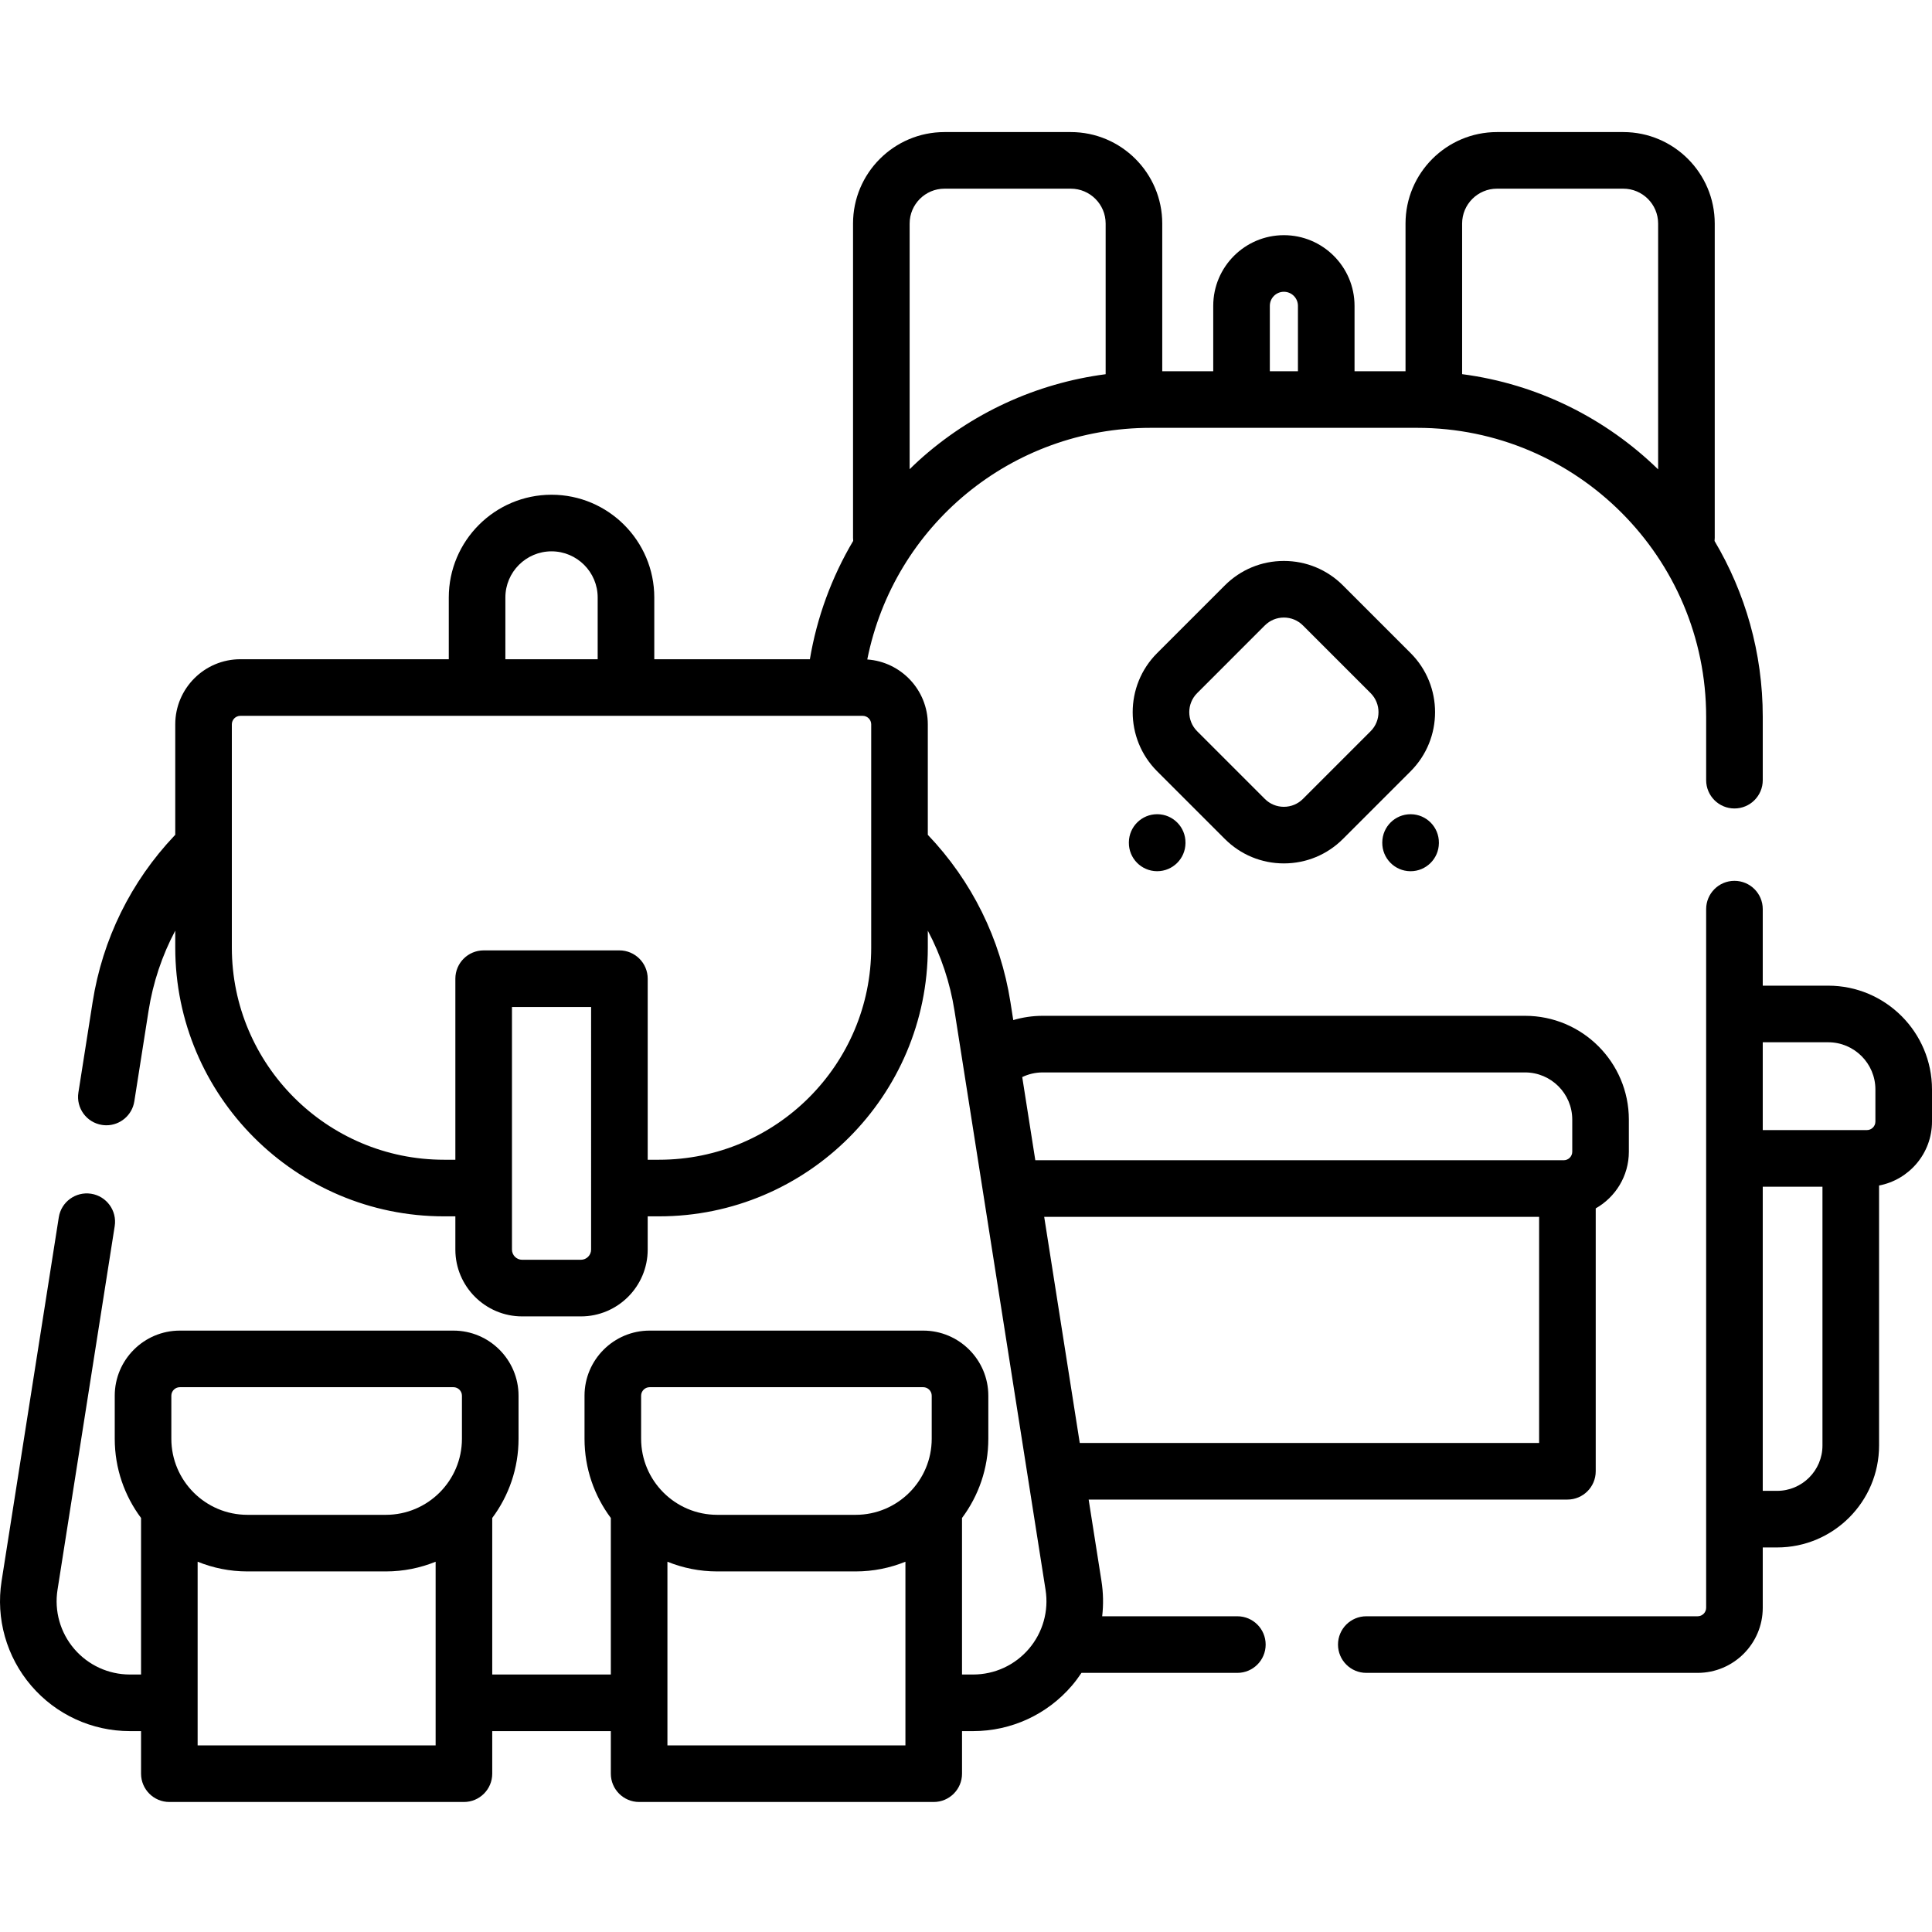
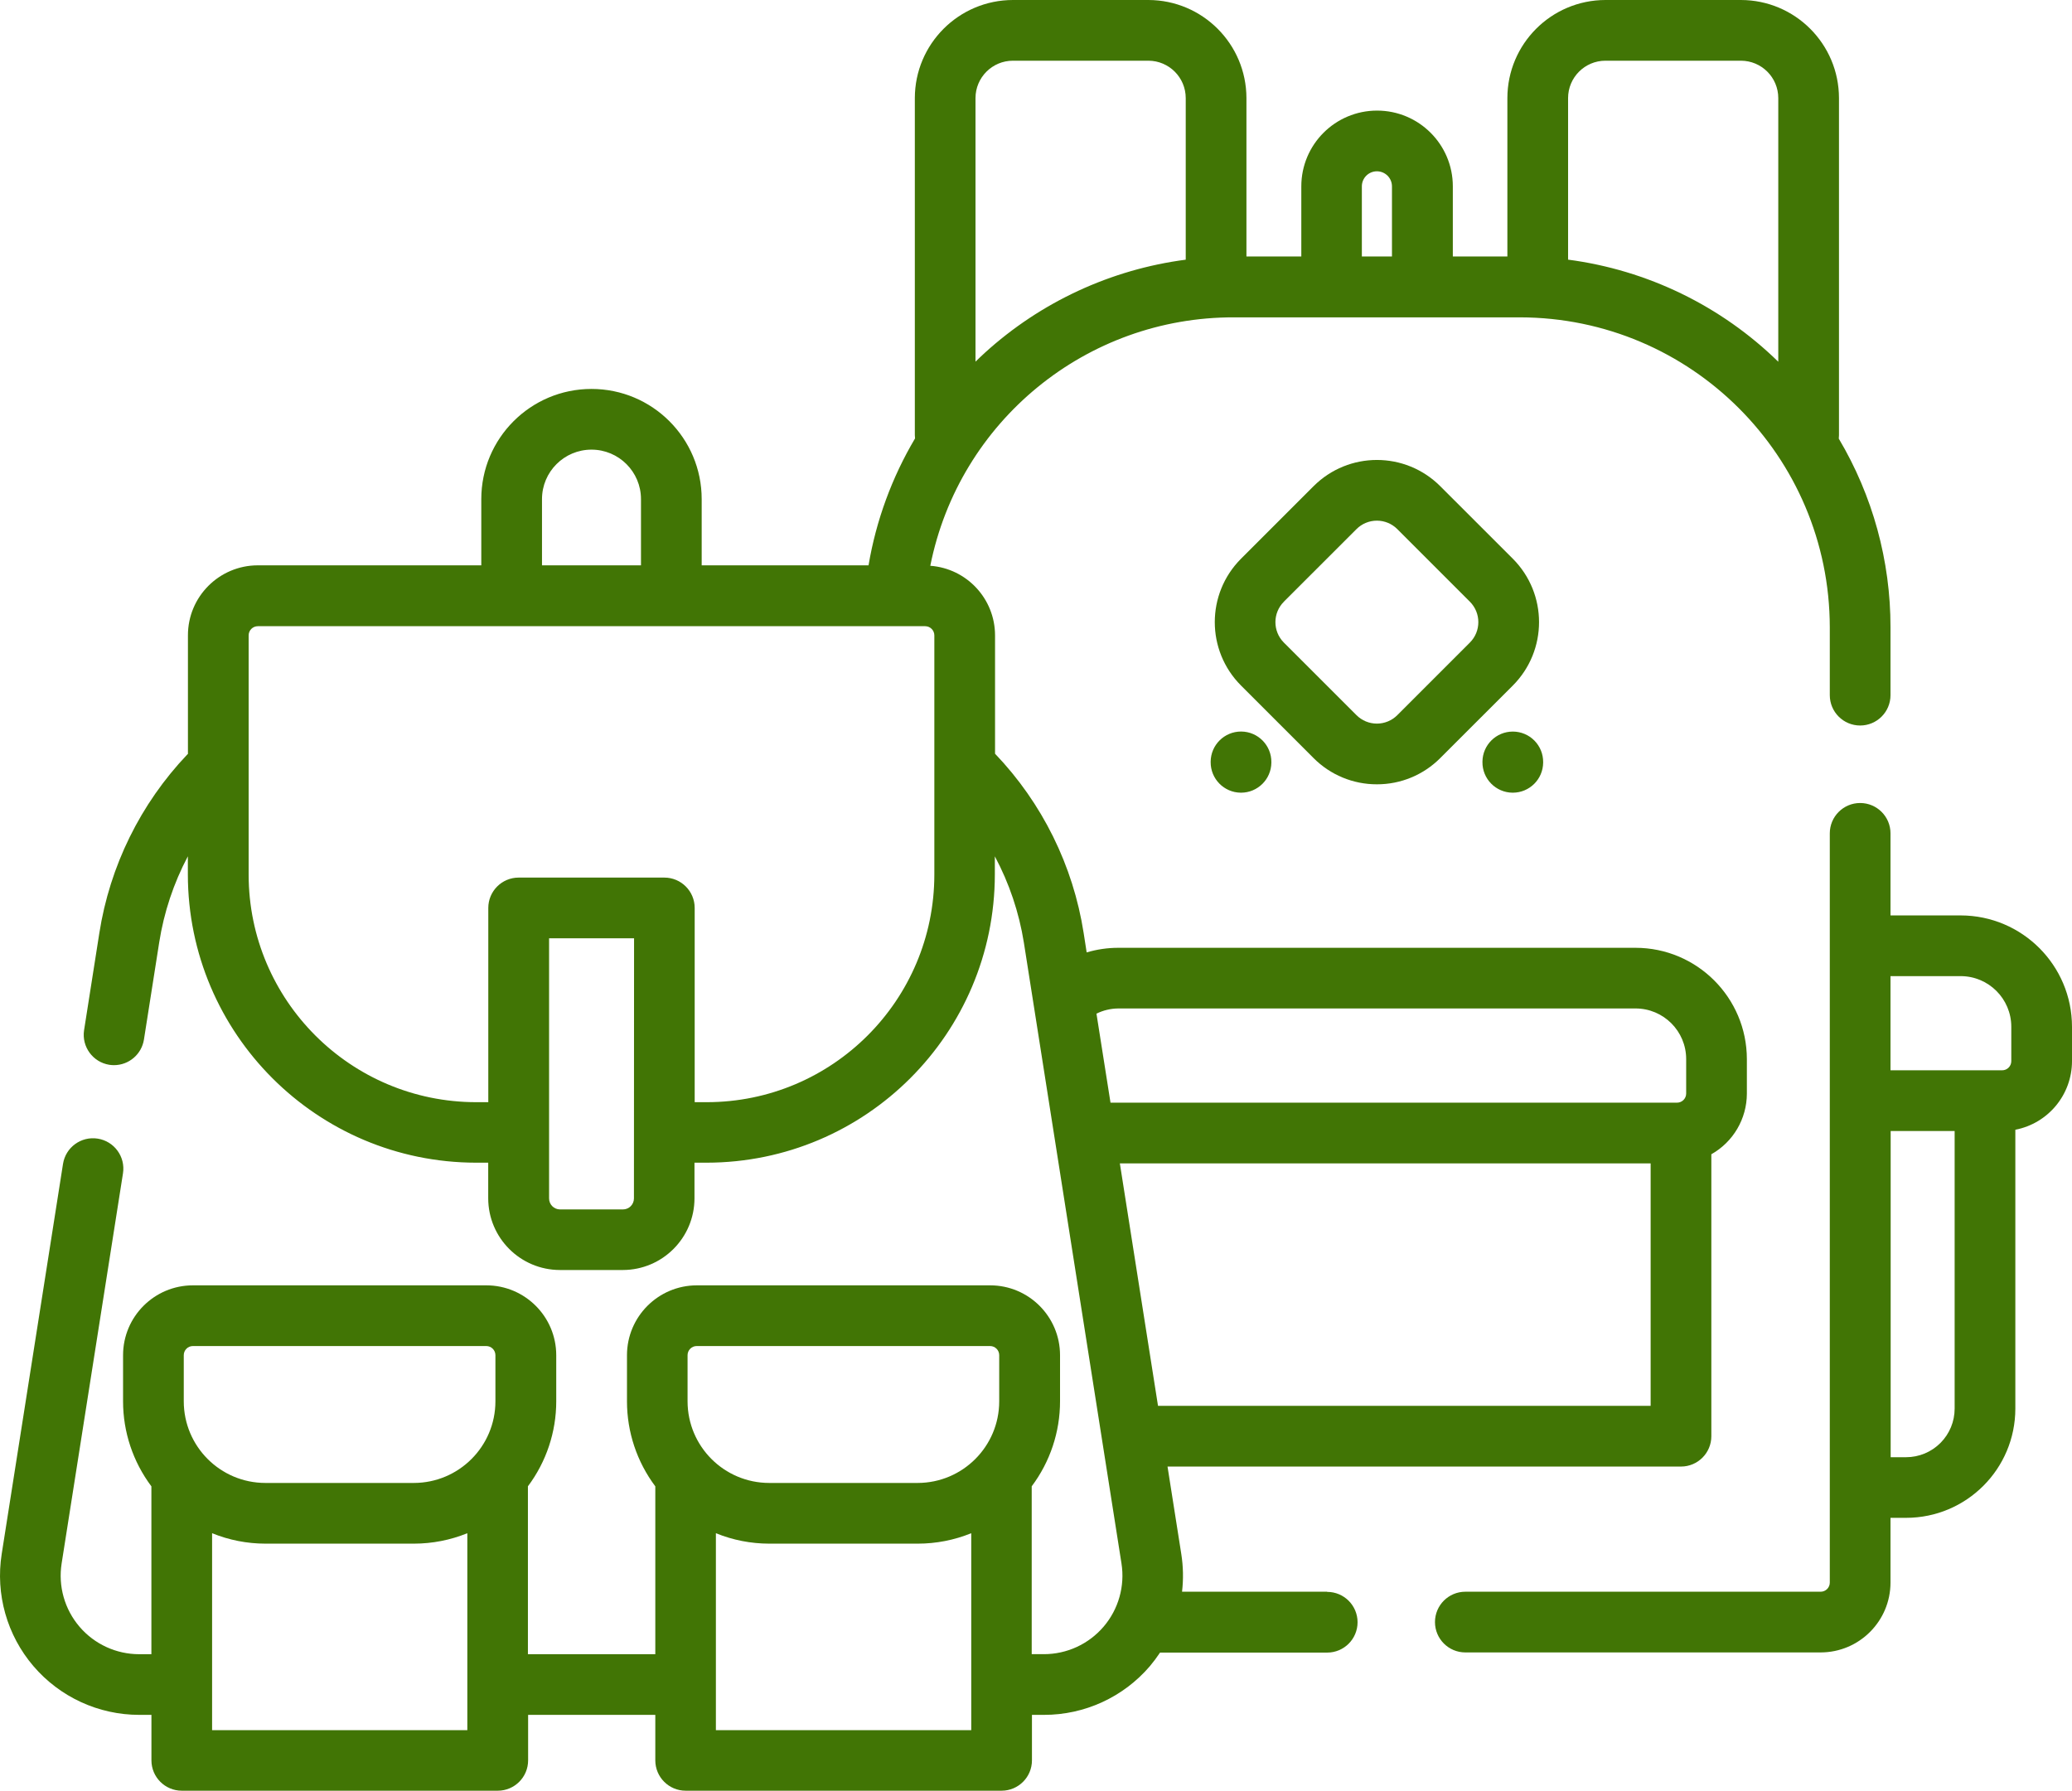
- <svg xmlns="http://www.w3.org/2000/svg" height="512pt" viewBox="0 -35 512 512" width="512pt">
-   <path d="m484.496 226.211h-17.348v-20.281c0-4.141-3.355-7.5-7.5-7.5-4.145 0-7.5 3.359-7.5 7.5v185.141c0 1.242-1.012 2.258-2.258 2.258h-87.805c-4.141 0-7.5 3.355-7.5 7.5s3.359 7.5 7.5 7.5h87.805c9.516 0 17.258-7.742 17.258-17.258v-15.98h3.809c14.895 0 27.016-12.121 27.016-27.02v-68.898c7.977-1.52 14.027-8.535 14.027-16.945v-8.512c0-15.164-12.336-27.504-27.504-27.504zm0 15c6.895 0 12.504 5.609 12.504 12.504v8.512c0 1.246-1.012 2.258-2.258 2.258h-27.594v-23.273zm-13.539 118.879h-3.809v-80.605h15.824v68.586c0 6.625-5.391 12.02-12.016 12.02zm0 0" />
-   <path d="m327.91 393.328h-35.82c.355-3.07.301-6.207-.188-9.328l-3.398-21.598h126.879c4.141 0 7.5-3.355 7.5-7.5v-69.668c5.234-2.969 8.781-8.582 8.781-15.016v-8.512c0-15.164-12.34-27.504-27.504-27.504h-127.84c-2.664 0-5.285.391-7.797 1.133l-.746-4.762c-2.637-16.762-10.211-32.082-21.898-44.336v-29.277c0-9.105-7.094-16.566-16.043-17.195 7.078-35.465 38.16-61.383 75.086-61.383h70.641c42.23 0 76.586 34.355 76.586 76.586v16.785c0 4.141 3.359 7.5 7.5 7.5 4.145 0 7.5-3.359 7.5-7.5v-16.785c0-17.008-4.664-32.941-12.777-46.605.031-.273.051-.551.051-.832v-83.293c0-13.363-10.875-24.238-24.238-24.238h-33.469c-13.367 0-24.238 10.875-24.238 24.238v39.145h-13.512v-17.336c0-10.324-8.398-18.723-18.723-18.723-10.324 0-18.723 8.398-18.723 18.723v17.336h-13.512v-39.145c0-13.363-10.875-24.238-24.238-24.238h-33.469c-13.367 0-24.238 10.875-24.238 24.238v83.289c0 .273.016.543.043.809-5.699 9.617-9.609 20.23-11.48 31.367h-41.234v-16.363c0-15.016-12.215-27.23-27.23-27.23s-27.23 12.215-27.23 27.23v16.363h-55.23c-9.516 0-17.258 7.742-17.258 17.258v29.285c-.055.055-.117.105-.172.164-11.594 12.227-19.105 27.496-21.727 44.164l-3.77 23.969c-.641 4.094 2.152 7.934 6.246 8.574.395.062.785.094 1.172.094 3.629 0 6.82-2.641 7.402-6.336l3.77-23.969c1.18-7.516 3.582-14.68 7.078-21.273v4.492c0 39.27 31.949 71.219 71.219 71.219h3.012v8.809c0 9.762 7.945 17.707 17.707 17.707h15.562c9.762 0 17.703-7.945 17.703-17.707v-8.809h3.012c39.273 0 71.223-31.949 71.223-71.219v-4.488c3.492 6.59 5.898 13.75 7.078 21.27l24.125 153.422c.883 5.617-.73 11.316-4.426 15.637-3.695 4.32-9.07 6.797-14.758 6.797h-2.957v-41.484c4.379-5.859 6.973-13.129 6.973-20.992v-11.406c0-9.516-7.742-17.258-17.258-17.258h-72.496c-9.516 0-17.258 7.742-17.258 17.258v11.406c0 7.863 2.594 15.133 6.973 20.992v41.484h-31.43v-41.484c4.375-5.859 6.973-13.129 6.973-20.992v-11.406c0-9.516-7.742-17.258-17.262-17.258h-72.492c-9.516 0-17.258 7.742-17.258 17.258v11.406c0 7.863 2.594 15.133 6.973 20.992v41.484h-2.957c-5.688 0-11.062-2.477-14.758-6.797-3.695-4.32-5.309-10.02-4.426-15.637l15.16-96.402c.641-4.09-2.152-7.93-6.246-8.574-4.094-.633-7.93 2.152-8.574 6.246l-15.16 96.402c-1.562 9.953 1.293 20.055 7.844 27.711 6.551 7.66 16.082 12.051 26.16 12.051h2.957v11.281c0 4.141 3.355 7.5 7.5 7.5h78.066c4.141 0 7.5-3.359 7.5-7.5v-11.281h31.43v11.281c0 4.141 3.359 7.5 7.5 7.5h78.07c4.141 0 7.5-3.359 7.5-7.5v-11.281h2.957c10.074 0 19.605-4.391 26.156-12.047.922-1.082 1.766-2.215 2.543-3.387h41.309c4.145 0 7.5-3.359 7.5-7.5 0-4.145-3.355-7.5-7.5-7.5zm68.805-378.328h33.469c5.094 0 9.238 4.145 9.238 9.238v65.148c-13.824-13.465-31.871-22.609-51.945-25.23v-39.918c0-5.094 4.145-9.238 9.238-9.238zm-60.195 31.047c0-2.055 1.672-3.723 3.723-3.723 2.055 0 3.723 1.668 3.723 3.723v17.336h-7.445zm-86.219-31.047h33.469c5.094 0 9.238 4.145 9.238 9.238v39.934c-18.422 2.406-35.719 10.344-49.629 22.969-.789.719-1.555 1.461-2.316 2.203v-65.105c0-5.094 4.145-9.238 9.238-9.238zm-116.371 108.34c0-6.742 5.488-12.23 12.23-12.23 6.742 0 12.23 5.488 12.23 12.23v16.363h-24.461zm22.719 172.812c0 1.488-1.215 2.703-2.707 2.703h-15.562c-1.492 0-2.703-1.215-2.703-2.703v-64.289h20.973zm74.23-80.027c0 31-25.223 56.219-56.219 56.219h-3.012v-47.98c0-4.145-3.359-7.5-7.5-7.5h-35.973c-4.145 0-7.5 3.355-7.5 7.5v47.98h-3.012c-31 0-56.223-25.219-56.223-56.219v-59.164c0-1.242 1.016-2.258 2.258-2.258h164.922c1.242 0 2.258 1.016 2.258 2.258zm-185.473 118.754c0-1.246 1.012-2.258 2.258-2.258h72.496c1.246 0 2.258 1.012 2.258 2.258v11.406c0 11.117-9.043 20.16-20.16 20.16h-36.695c-11.113 0-20.156-9.043-20.156-20.16zm6.969 92.664v-48.672c4.078 1.652 8.527 2.574 13.188 2.574h36.695c4.664 0 9.113-.922 13.188-2.574v48.672zm117.527-92.664c0-1.246 1.016-2.258 2.262-2.258h72.492c1.246 0 2.258 1.012 2.258 2.258v11.406c0 11.117-9.039 20.16-20.156 20.16h-36.695c-11.117 0-20.16-9.043-20.16-20.16zm6.973 92.664v-48.672c4.074 1.652 8.523 2.574 13.188 2.574h36.695c4.664 0 9.113-.922 13.188-2.574v48.672zm109.273-80.141-9.426-59.926h131.16v59.926zm-9.828-98.199h127.84c6.898 0 12.504 5.609 12.504 12.504v8.512c0 1.246-1.012 2.258-2.258 2.258h-140.039l-3.465-22.039c1.676-.809 3.52-1.234 5.418-1.234zm0 0" />
-   <path d="m340.242 193.812c5.914 0 11.473-2.305 15.652-6.484l17.941-17.938v-.004c8.629-8.629 8.629-22.676 0-31.305l-17.941-17.941c-4.18-4.18-9.738-6.484-15.652-6.484-5.914 0-11.473 2.305-15.652 6.484l-17.941 17.941c-8.633 8.629-8.633 22.676 0 31.309l17.941 17.938c4.18 4.18 9.738 6.484 15.652 6.484zm-22.988-45.125 17.941-17.941c1.348-1.348 3.141-2.09 5.047-2.09s3.699.742 5.047 2.09l17.941 17.941c2.781 2.781 2.781 7.312 0 10.094l-17.941 17.941c-1.348 1.348-3.141 2.09-5.047 2.09s-3.699-.742-5.047-2.09l-17.941-17.941c-2.781-2.781-2.781-7.312 0-10.094zm0 0" />
-   <path d="m306.664 180.773c-4.109 0-7.461 3.312-7.5 7.434v.105c-.039 4.141 3.289 7.531 7.434 7.566h.066c4.109 0 7.461-3.312 7.5-7.43v-.105c.039-4.145-3.289-7.531-7.43-7.57-.023 0-.047 0-.07 0zm0 0" />
-   <path d="m373.75 195.883h.07c4.109 0 7.461-3.312 7.5-7.434v-.105c.039-4.141-3.289-7.531-7.434-7.566-.023 0-.047 0-.066 0-4.113 0-7.465 3.312-7.5 7.43l-.004.105c-.035 4.141 3.289 7.531 7.434 7.57zm0 0" />
+ <svg xmlns="http://www.w3.org/2000/svg" id="Calque_1" data-name="Calque 1" viewBox="0 0 512 442.54">
+   <defs>
+     <style>.cls-1{fill:#417505;}</style>
+   </defs>
+   <path class="cls-1" d="M484.5,261.21H467.15V240.93a7.5,7.5,0,1,0-15,0V426.07a2.26,2.26,0,0,1-2.26,2.26h-87.8a7.5,7.5,0,0,0,0,15h87.8a17.28,17.28,0,0,0,17.26-17.26v-16H471a27,27,0,0,0,27-27v-68.9a17.28,17.28,0,0,0,14-16.94v-8.51A27.54,27.54,0,0,0,484.5,261.21Zm0,15A12.52,12.52,0,0,1,497,288.72v8.51a2.26,2.26,0,0,1-2.26,2.25H467.15V276.21ZM471,395.09h-3.81V314.48H483v68.59A12,12,0,0,1,471,395.09Z" transform="translate(0 -35)" />
+   <path class="cls-1" d="M327.91,428.33H292.09a34.36,34.36,0,0,0-.19-9.33l-3.4-21.6H415.38a7.5,7.5,0,0,0,7.5-7.5V320.23a17.24,17.24,0,0,0,8.78-15v-8.51a27.54,27.54,0,0,0-27.5-27.51H276.32a27.31,27.31,0,0,0-7.8,1.14l-.74-4.77a82.49,82.49,0,0,0-21.9-44.33V192a17.26,17.26,0,0,0-16-17.19,76.33,76.33,0,0,1,75.08-61.39h70.64A76.68,76.68,0,0,1,452.15,190v16.78a7.5,7.5,0,0,0,15,0V190a91.06,91.06,0,0,0-12.78-46.61,7.55,7.55,0,0,0,.05-.83V59.24A24.27,24.27,0,0,0,430.18,35H396.71a24.27,24.27,0,0,0-24.23,24.24V98.38H359V81.05a18.72,18.72,0,1,0-37.44,0V98.38H308V59.24A24.28,24.28,0,0,0,283.77,35H250.3a24.27,24.27,0,0,0-24.24,24.24v83.29a7.34,7.34,0,0,0,.05.81,91.24,91.24,0,0,0-11.49,31.36H173.39V158.34a27.23,27.23,0,0,0-54.46,0V174.7H63.7A17.28,17.28,0,0,0,46.44,192v29.29c0,.05-.12.1-.17.16a82.58,82.58,0,0,0-21.73,44.16l-3.77,24A7.51,7.51,0,0,0,27,298.12a7.68,7.68,0,0,0,1.17.09,7.5,7.5,0,0,0,7.4-6.33l3.77-24a68,68,0,0,1,7.08-21.28v4.5a71.3,71.3,0,0,0,71.22,71.21h3v8.81a17.74,17.74,0,0,0,17.71,17.71h15.56a17.73,17.73,0,0,0,17.7-17.71v-8.81h3a71.3,71.3,0,0,0,71.22-71.21v-4.49A67.86,67.86,0,0,1,253,267.91l24.12,153.42a19.4,19.4,0,0,1-19.18,22.43h-3V402.28a35,35,0,0,0,7-21V369.88a17.27,17.27,0,0,0-17.25-17.26h-72.5a17.28,17.28,0,0,0-17.26,17.26v11.41a35,35,0,0,0,7,21v41.48H130.45V402.28a35,35,0,0,0,7-21V369.88a17.28,17.28,0,0,0-17.26-17.26H47.66a17.27,17.27,0,0,0-17.25,17.26v11.41a35,35,0,0,0,7,21v41.48h-3a19.4,19.4,0,0,1-19.18-22.43l15.16-96.4a7.5,7.5,0,1,0-14.82-2.33L.42,419a34.41,34.41,0,0,0,34,39.76h3V470a7.5,7.5,0,0,0,7.5,7.5H123a7.5,7.5,0,0,0,7.5-7.5V458.76h31.43V470a7.5,7.5,0,0,0,7.5,7.5h78.07A7.5,7.5,0,0,0,255,470V458.76h2.95a34.39,34.39,0,0,0,26.16-12,37.41,37.41,0,0,0,2.54-3.39h41.31a7.5,7.5,0,0,0,0-15ZM396.71,50h33.47a9.24,9.24,0,0,1,9.24,9.24v65.15a91.31,91.31,0,0,0-51.94-25.23V59.24A9.24,9.24,0,0,1,396.71,50ZM336.52,81.05a3.72,3.72,0,1,1,7.44,0V98.38h-7.44ZM250.3,50h33.47A9.25,9.25,0,0,1,293,59.24V99.17a91.42,91.42,0,0,0-49.63,23c-.79.72-1.56,1.46-2.32,2.2V59.24A9.25,9.25,0,0,1,250.3,50ZM133.93,158.34a12.23,12.23,0,0,1,24.46,0V174.7H133.93Zm22.72,172.81a2.72,2.72,0,0,1-2.71,2.71H138.38a2.71,2.71,0,0,1-2.7-2.71V266.86h21Zm74.23-80a56.27,56.27,0,0,1-56.22,56.21h-3v-48a7.5,7.5,0,0,0-7.5-7.5h-36a7.5,7.5,0,0,0-7.5,7.5v48h-3a56.27,56.27,0,0,1-56.22-56.21V192a2.27,2.27,0,0,1,2.26-2.26H228.62a2.27,2.27,0,0,1,2.26,2.26ZM45.41,369.88a2.26,2.26,0,0,1,2.25-2.26h72.5a2.26,2.26,0,0,1,2.26,2.26v11.41a20.18,20.18,0,0,1-20.16,20.16H65.56a20.18,20.18,0,0,1-20.15-20.16Zm7,92.66V413.87a35,35,0,0,0,13.18,2.58h36.7a35.11,35.11,0,0,0,13.19-2.58v48.67ZM169.9,369.88a2.26,2.26,0,0,1,2.26-2.26h72.5a2.26,2.26,0,0,1,2.25,2.26v11.41a20.18,20.18,0,0,1-20.15,20.16h-36.7a20.19,20.19,0,0,1-20.16-20.16Zm7,92.66V413.87a35,35,0,0,0,13.18,2.58h36.7A35.11,35.11,0,0,0,240,413.87v48.67ZM286.15,382.4l-9.43-59.92H407.88V382.4Zm-9.83-98.2H404.16a12.51,12.51,0,0,1,12.5,12.51v8.51a2.26,2.26,0,0,1-2.25,2.26h-140l-3.47-22A12.44,12.44,0,0,1,276.32,284.2Z" transform="translate(0 -35)" />
+   <path class="cls-1" d="M340.24,228.81a22,22,0,0,0,15.65-6.48l17.95-17.94h0a22.19,22.19,0,0,0,0-31.31l-17.95-17.94a22.14,22.14,0,0,0-31.3,0l-17.94,17.94a22.17,22.17,0,0,0,0,31.31l17.94,17.94A22,22,0,0,0,340.24,228.81Zm-23-45.12,17.95-17.94a7.13,7.13,0,0,1,10.09,0l17.94,17.94a7.15,7.15,0,0,1,0,10.09l-17.94,17.94a7.13,7.13,0,0,1-10.09,0l-17.95-17.94A7.15,7.15,0,0,1,317.25,183.69Z" transform="translate(0 -35)" />
+   <path class="cls-1" d="M306.66,215.77a7.51,7.51,0,0,0-7.5,7.44v.1a7.51,7.51,0,0,0,7.44,7.57h.06a7.5,7.5,0,0,0,7.5-7.43v-.11a7.5,7.5,0,0,0-7.43-7.57Z" transform="translate(0 -35)" />
+   <path class="cls-1" d="M373.75,230.88h.07a7.5,7.5,0,0,0,7.5-7.43v-.11a7.49,7.49,0,0,0-7.43-7.56h-.07a7.5,7.5,0,0,0-7.5,7.43v.1A7.5,7.5,0,0,0,373.75,230.88Z" transform="translate(0 -35)" />
</svg>
